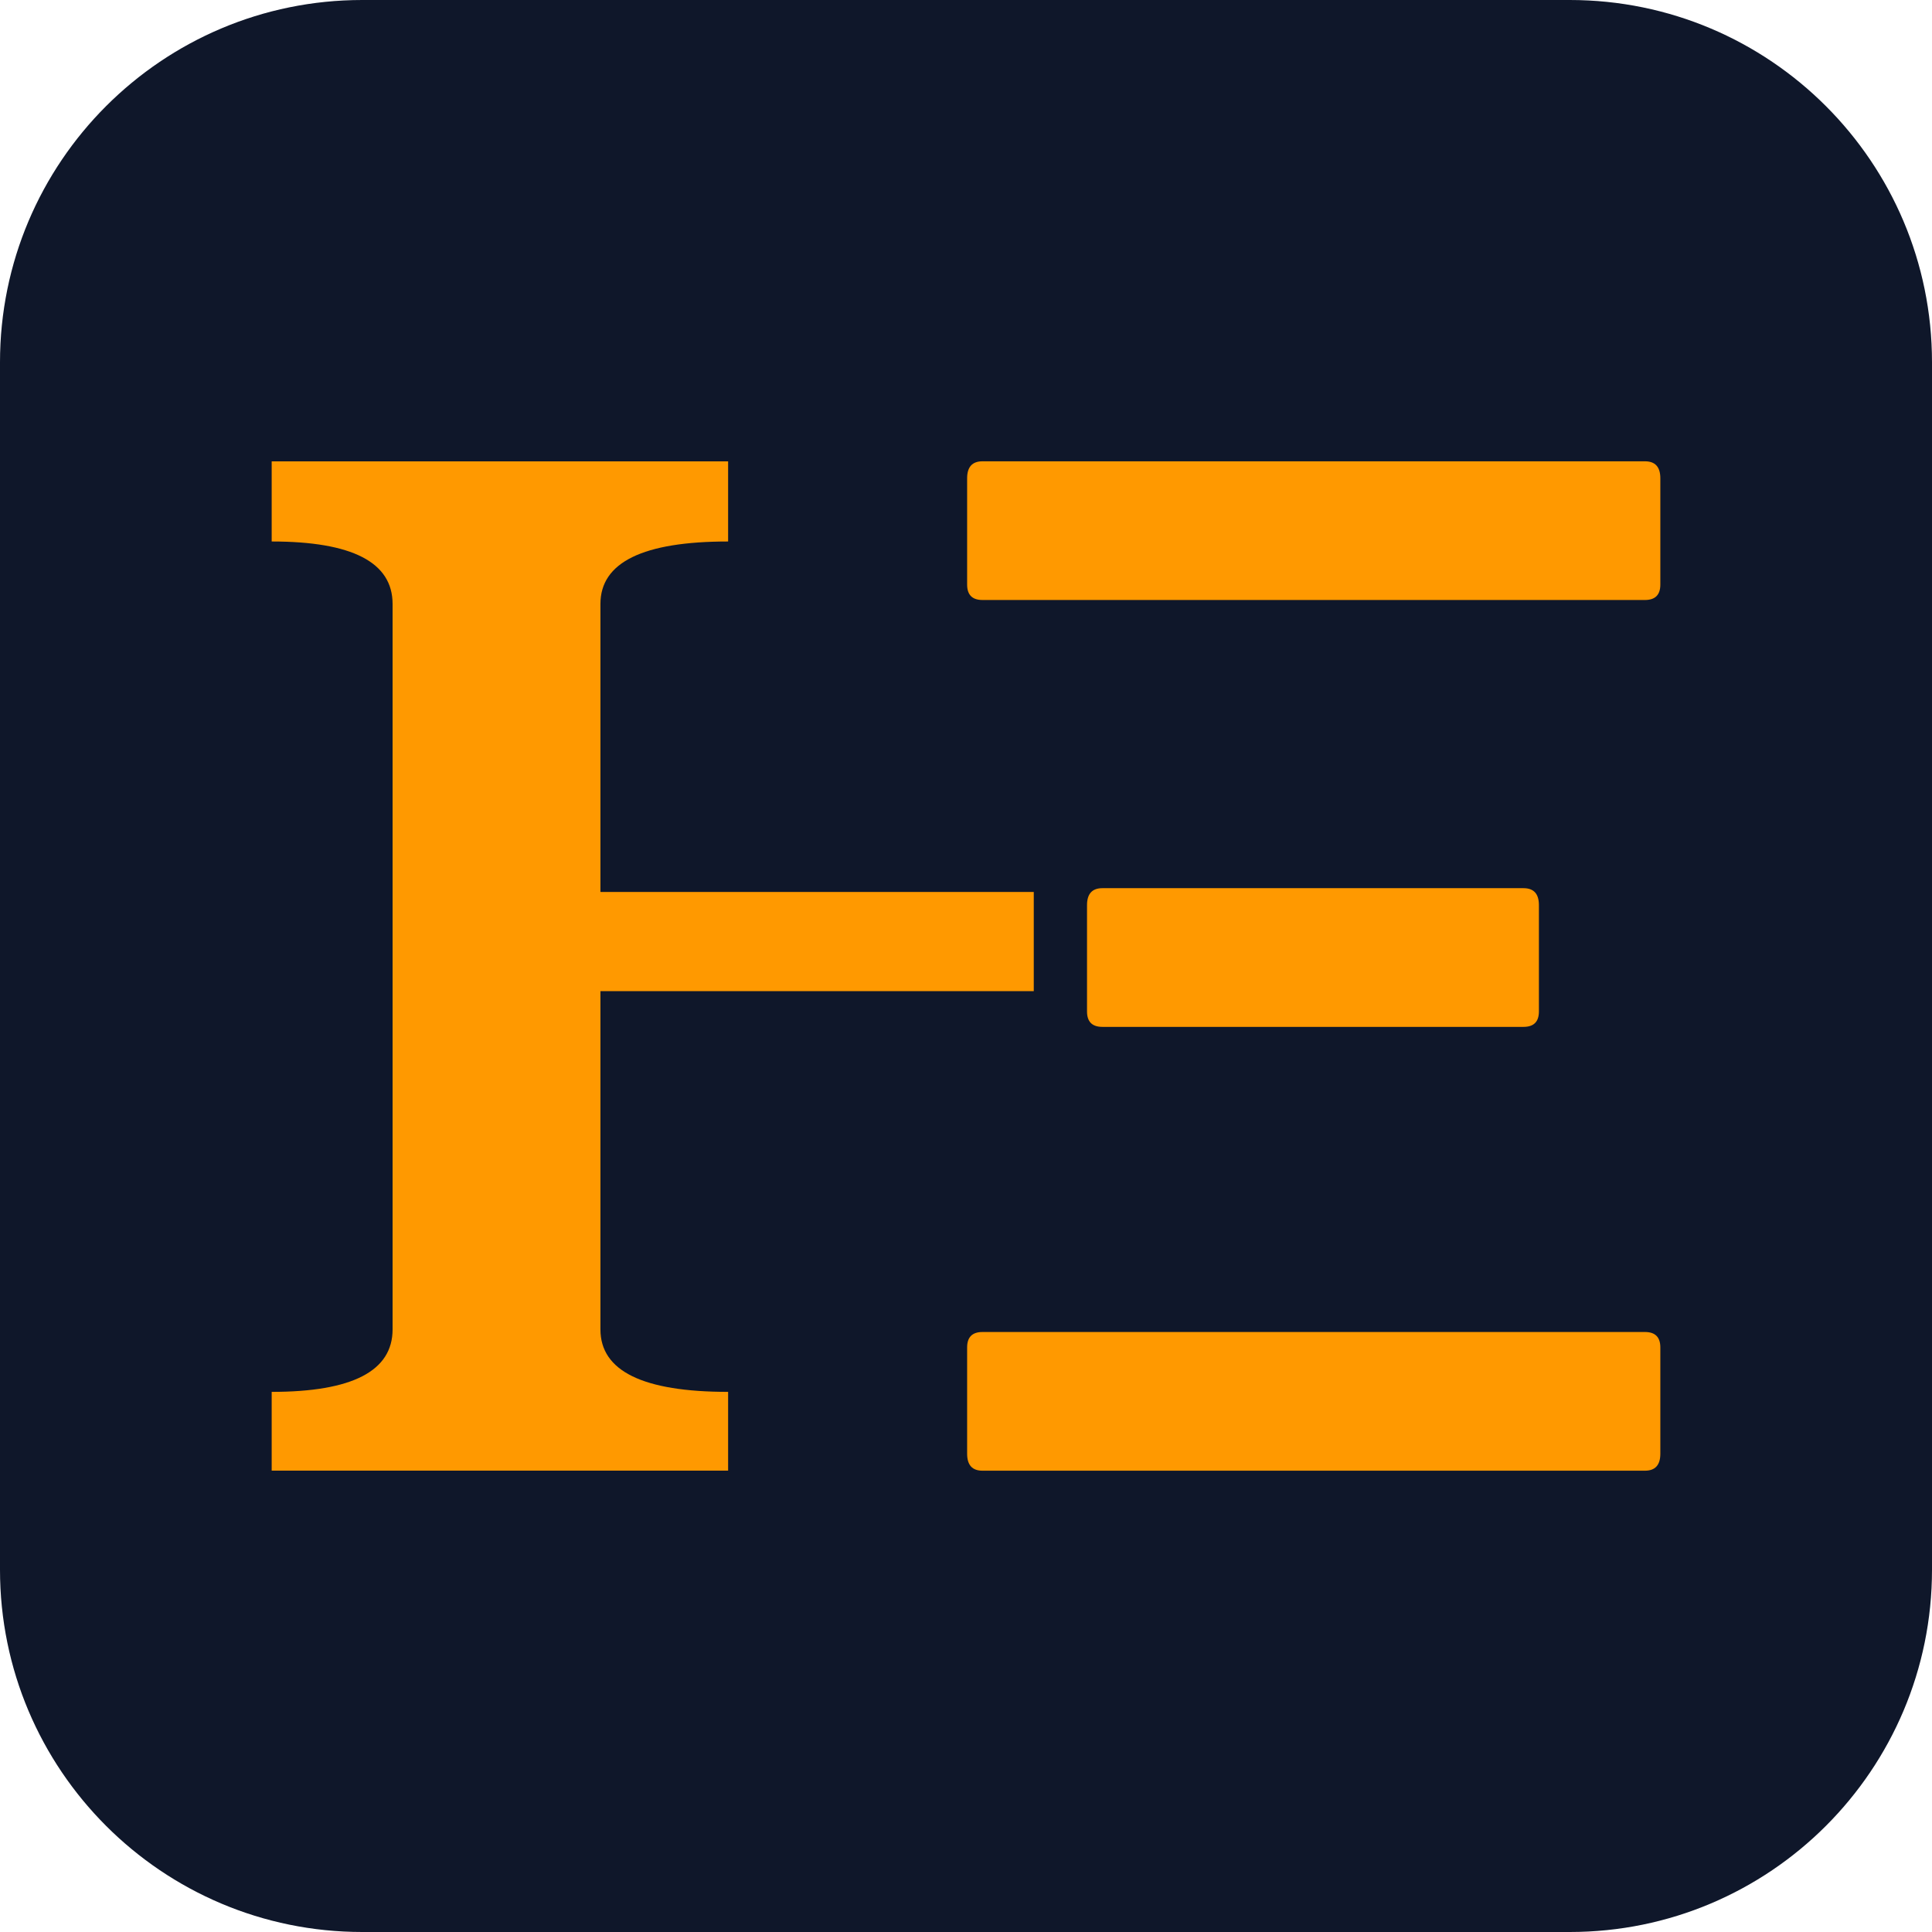
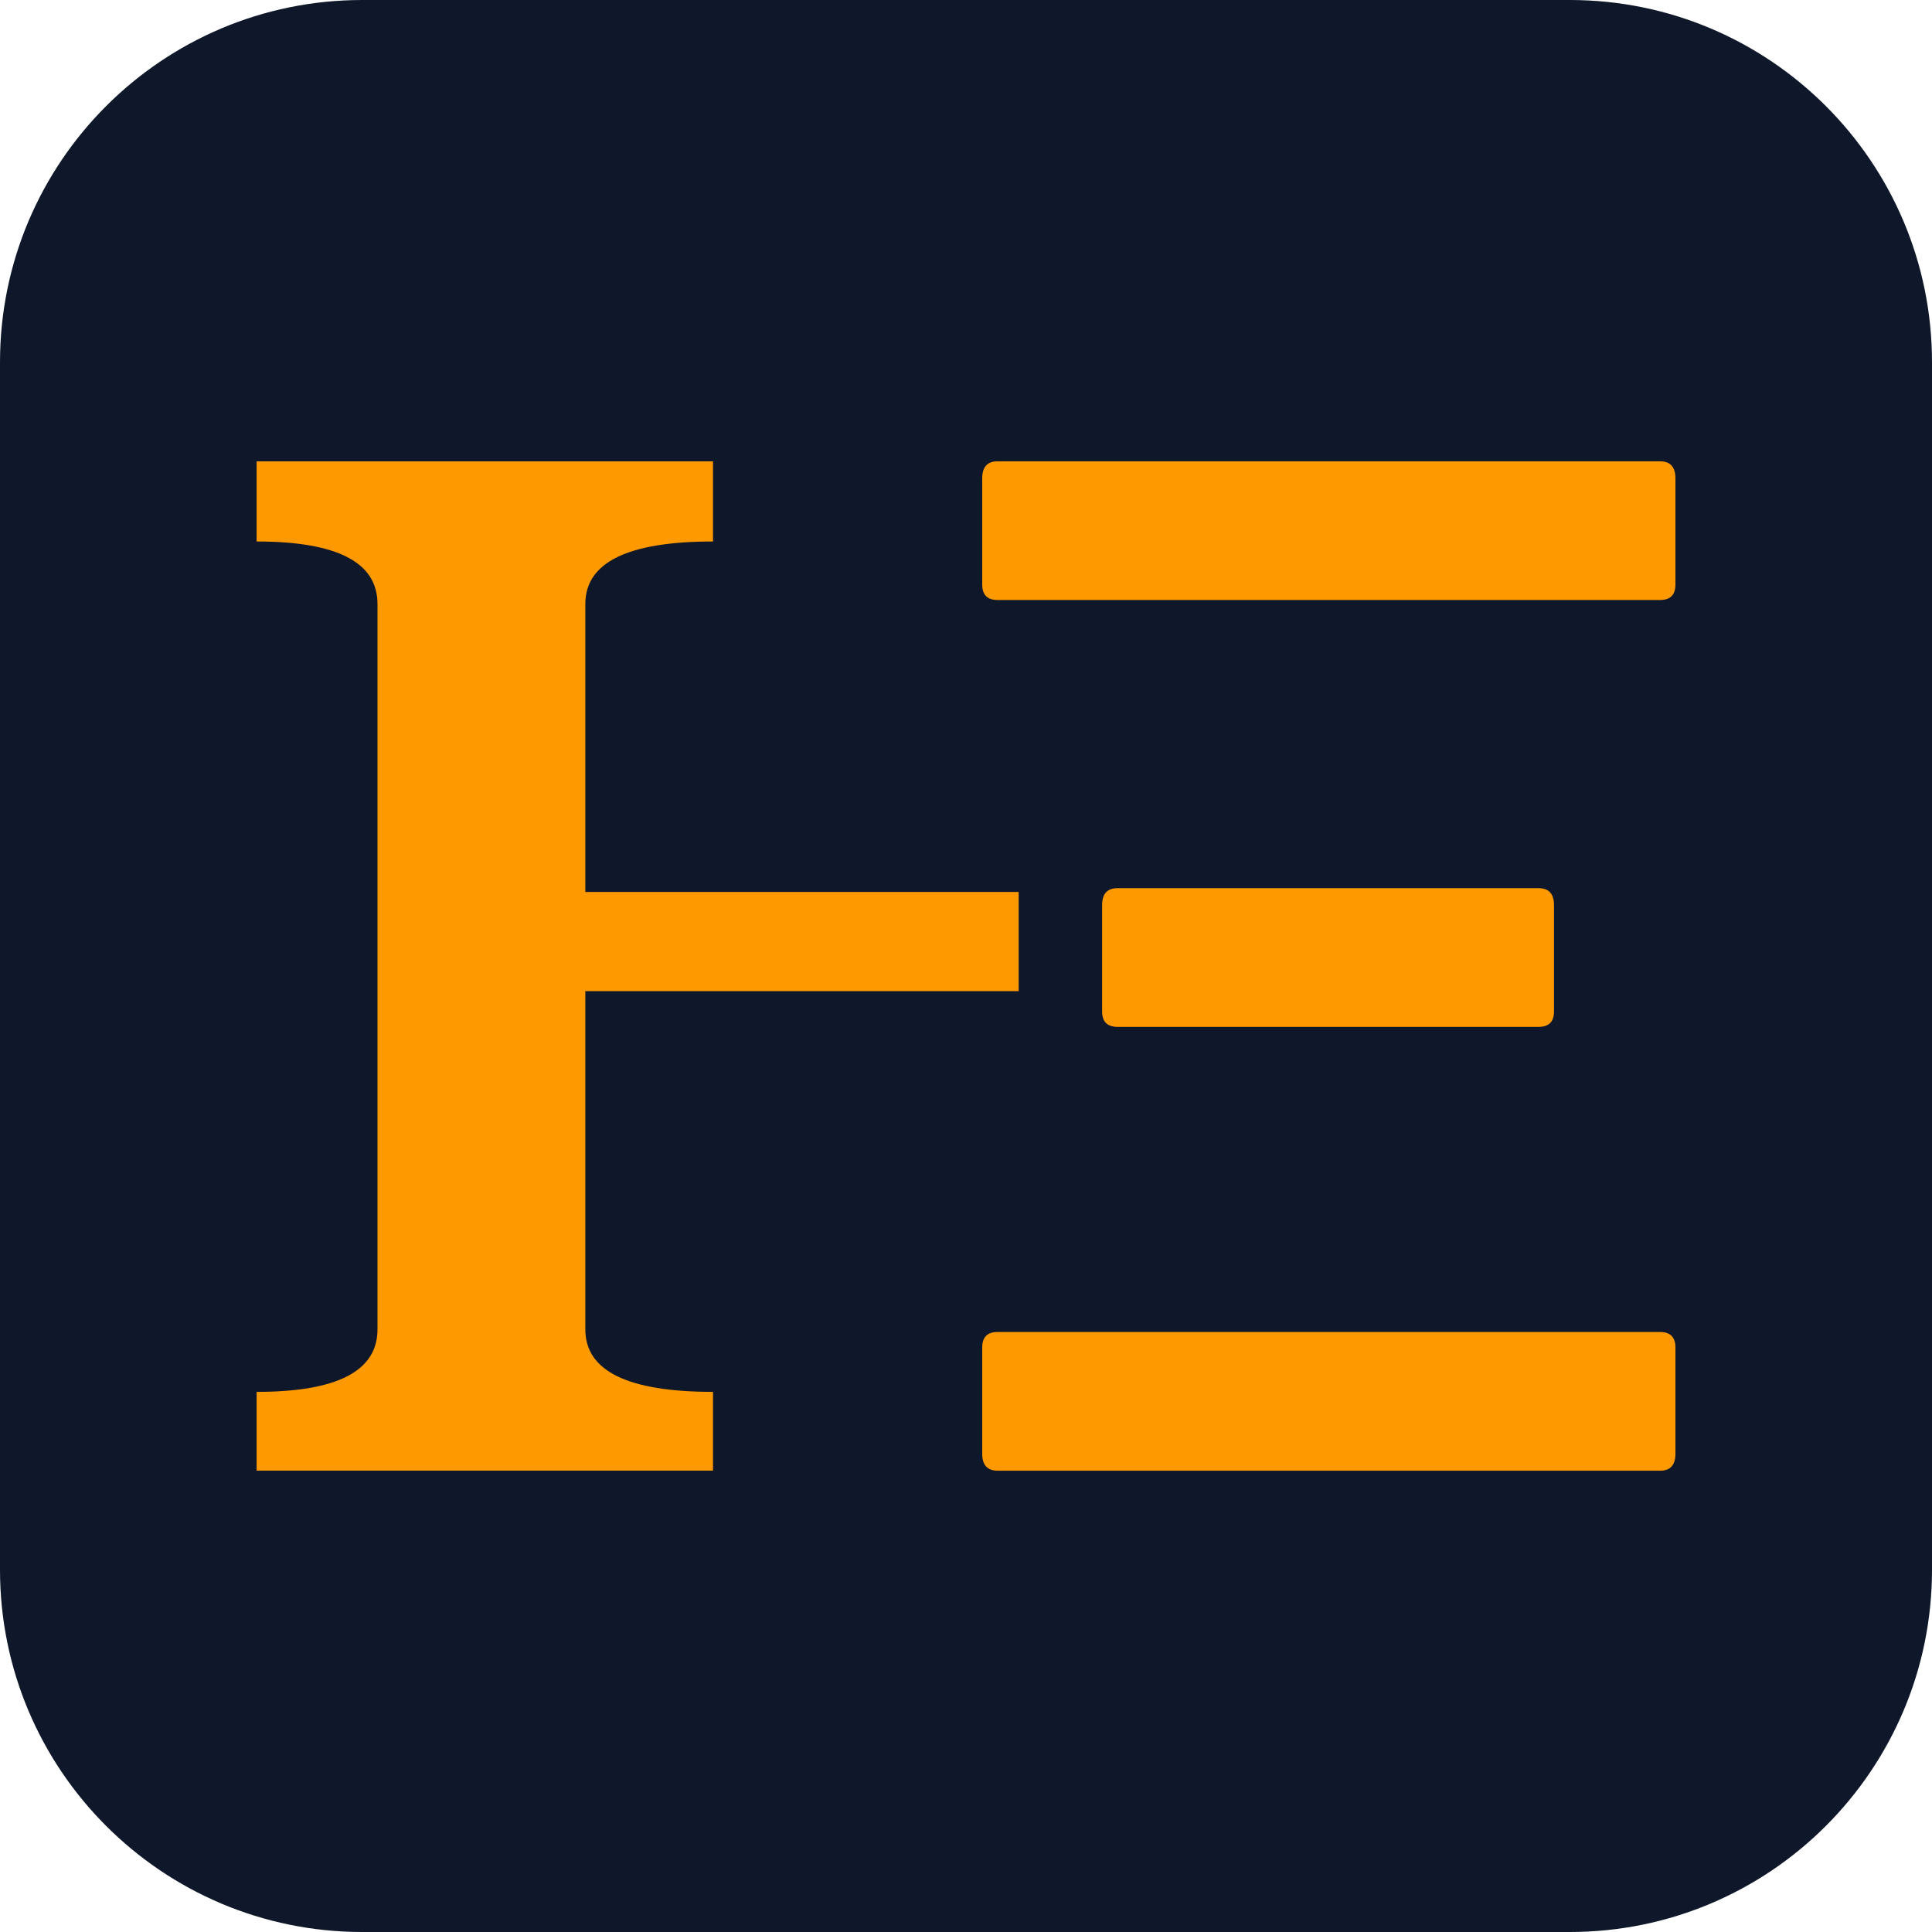
<svg xmlns="http://www.w3.org/2000/svg" xmlns:xlink="http://www.w3.org/1999/xlink" viewBox="0 0 1024 1024" width="1024" height="1024" version="1.1" id="svg2">
  <defs id="defs2" />
  <rect width="1024" height="1024" rx="192" fill="#0f172a" id="rect1" />
-   <path d="m 547.92,525.32 h -229.68 v 179.28 q 0,33.12 67.68,33.12 v 41.76 h -241.92 v -41.76 q 64.08,0 64.08,-33.12 v -384.48 q 0,-33.12 -64.08,-33.12 v -42.48 h 241.92 v 42.48 q -67.68,0 -67.68,33.12 v 152.64 h 229.68 z" id="text8" style="font-size:720px;font-family:'Sofia Sans';-inkscape-font-specification:'Sofia Sans, Normal';dominant-baseline:central;text-anchor:end;fill:#ff9900" aria-label="Ͱ" />
-   <path d="m 521.426,317.597 q -8.157,0 -8.157,-8.157 v -56.285 q 0,-8.973 8.157,-8.973 h 351.579 q 8.157,0 8.157,8.973 v 56.285 q 0,8.157 -8.157,8.157 z m 0,460.886 q -8.157,0 -8.157,-8.973 v -56.285 q 0,-8.157 8.157,-8.157 h 351.579 q 8.157,0 8.157,8.157 v 56.285 q 0,8.973 -8.157,8.973 z M 585.053,543.554 q -8.157,0 -8.157,-8.157 v -56.285 q 0,-8.973 8.157,-8.973 h 223.509 q 8.157,0 8.157,8.973 v 56.285 q 0,8.157 -8.157,8.157 z" id="text9" style="font-weight:500;font-size:815.728px;font-family:'Sofia Sans';-inkscape-font-specification:'Sofia Sans, Medium';dominant-baseline:central;fill:#ff9900;stroke-width:1.001" transform="scale(0.9986962,1.001305)" aria-label="Ξ" />
-   <text x="573.84" y="577.48" font-family="'Sofia Sans', monospace" font-weight="bold" font-size="720" fill="#ff9900" text-anchor="end" dominant-baseline="central" dy="4" id="text1" style="font-style:normal;font-variant:normal;font-weight:normal;font-stretch:normal;font-size:720px;font-family:'Sofia Sans';-inkscape-font-specification:'Sofia Sans, Normal';font-variant-ligatures:normal;font-variant-caps:normal;font-variant-numeric:normal;font-variant-east-asian:normal;dominant-baseline:central;text-anchor:end;display:none;fill:#ff9900">Ͱ</text>
-   <text x="465.956" y="542.51" font-family="'Sofia Sans', monospace" font-weight="bold" font-size="720" fill="#ff9900" text-anchor="start" dominant-baseline="central" dy="32.042" id="text2" style="font-style:normal;font-variant:normal;font-weight:500;font-stretch:normal;font-size:815.728px;font-family:'Sofia Sans';-inkscape-font-specification:'Sofia Sans, Medium';font-variant-ligatures:normal;font-variant-caps:normal;font-variant-numeric:normal;font-variant-east-asian:normal;dominant-baseline:central;text-anchor:start;display:none;fill:#ff9900;stroke-width:1.001" transform="scale(0.9986962,1.001305)">Ξ</text>
+   <path d="M 539.92,525.32 H 310.24 v 179.28 q 0,33.12 67.68,33.12 v 41.76 H 136 v -41.76 q 64.08,0 64.08,-33.12 v -384.48 q 0,-33.12 -64.08,-33.12 v -42.48 h 241.92 v 42.48 q -67.68,0 -67.68,33.12 v 152.64 h 229.68 z" id="text8" style="font-size:720px;font-family:'Sofia Sans';-inkscape-font-specification:'Sofia Sans, Normal';dominant-baseline:central;text-anchor:end;fill:#ff9900" aria-label="Ͱ" />
+   <path d="m 528.746,318.012 q -8.147,0 -8.147,-8.168 v -56.359 q 0,-8.985 8.147,-8.985 h 351.12 q 8.147,0 8.147,8.985 v 56.359 q 0,8.168 -8.147,8.168 z m 0,461.488 q -8.147,0 -8.147,-8.985 v -56.359 q 0,-8.168 8.147,-8.168 h 351.12 q 8.147,0 8.147,8.168 v 56.359 q 0,8.985 -8.147,8.985 z m 63.544,-235.236 q -8.147,0 -8.147,-8.168 v -56.359 q 0,-8.985 8.147,-8.985 h 223.218 q 8.147,0 8.147,8.985 v 56.359 q 0,8.168 -8.147,8.168 z" id="text9" style="font-weight:500;font-size:815.728px;font-family:'Sofia Sans';-inkscape-font-specification:'Sofia Sans, Medium';dominant-baseline:central;fill:#ff9900;stroke-width:1.001" aria-label="Ξ" />
+   <text x="565.84" y="577.48" font-family="'Sofia Sans', monospace" font-weight="bold" font-size="720" fill="#ff9900" text-anchor="end" dominant-baseline="central" dy="4" id="text1" style="font-style:normal;font-variant:normal;font-weight:normal;font-stretch:normal;font-size:720px;font-family:'Sofia Sans';-inkscape-font-specification:'Sofia Sans, Normal';font-variant-ligatures:normal;font-variant-caps:normal;font-variant-numeric:normal;font-variant-east-asian:normal;dominant-baseline:central;text-anchor:end;display:none;fill:#ff9900">Ͱ</text>
+   <text x="473.967" y="542.51" font-family="'Sofia Sans', monospace" font-weight="bold" font-size="720" fill="#ff9900" text-anchor="start" dominant-baseline="central" dy="32.042" id="text2" style="font-style:normal;font-variant:normal;font-weight:500;font-stretch:normal;font-size:815.728px;font-family:'Sofia Sans';-inkscape-font-specification:'Sofia Sans, Medium';font-variant-ligatures:normal;font-variant-caps:normal;font-variant-numeric:normal;font-variant-east-asian:normal;dominant-baseline:central;text-anchor:start;display:none;fill:#ff9900;stroke-width:1.001" transform="scale(0.9986962,1.001305)">Ξ</text>
  <g id="layer1" style="display:none" transform="translate(-3.082275,3.082275)">
    <rect style="fill:#ff0000" id="rect2" width="19.748" height="1024" x="505.208" y="-3.082" />
    <use x="0" y="0" xlink:href="#rect2" id="use2" transform="rotate(90,515.0823,508.9177)" style="display:inline" />
    <rect style="fill:#ff0000" id="rect3" width="23.039" height="244.5" x="193.975" y="-3.082" ry="3.291" />
    <use x="0" y="0" xlink:href="#rect3" id="use3" transform="translate(505.2085)" />
    <use x="0" y="0" xlink:href="#rect3" id="use4" transform="translate(0,779.5)" />
    <use x="0" y="0" xlink:href="#use3" id="use5" transform="translate(0,779.5)" />
-     <rect style="fill:#ff0000" id="rect5" width="144" height="32.913" x="3.082" y="248.699" ry="0" />
+     <rect style="fill:#ff0000" id="rect5" width="136" height="32.913" x="3.082" y="248.699" ry="0" />
    <use x="0" y="0" xlink:href="#rect5" id="use6" transform="translate(0,488.7522)" />
-     <use x="0" y="0" xlink:href="#rect5" id="use7" transform="translate(880)" />
-     <use x="0" y="0" xlink:href="#use6" id="use8" transform="translate(880)" />
+     <use x="0" y="0" xlink:href="#rect5" id="use7" transform="translate(888)" />
+     <use x="0" y="0" xlink:href="#use6" id="use8" transform="translate(888)" />
  </g>
</svg>
